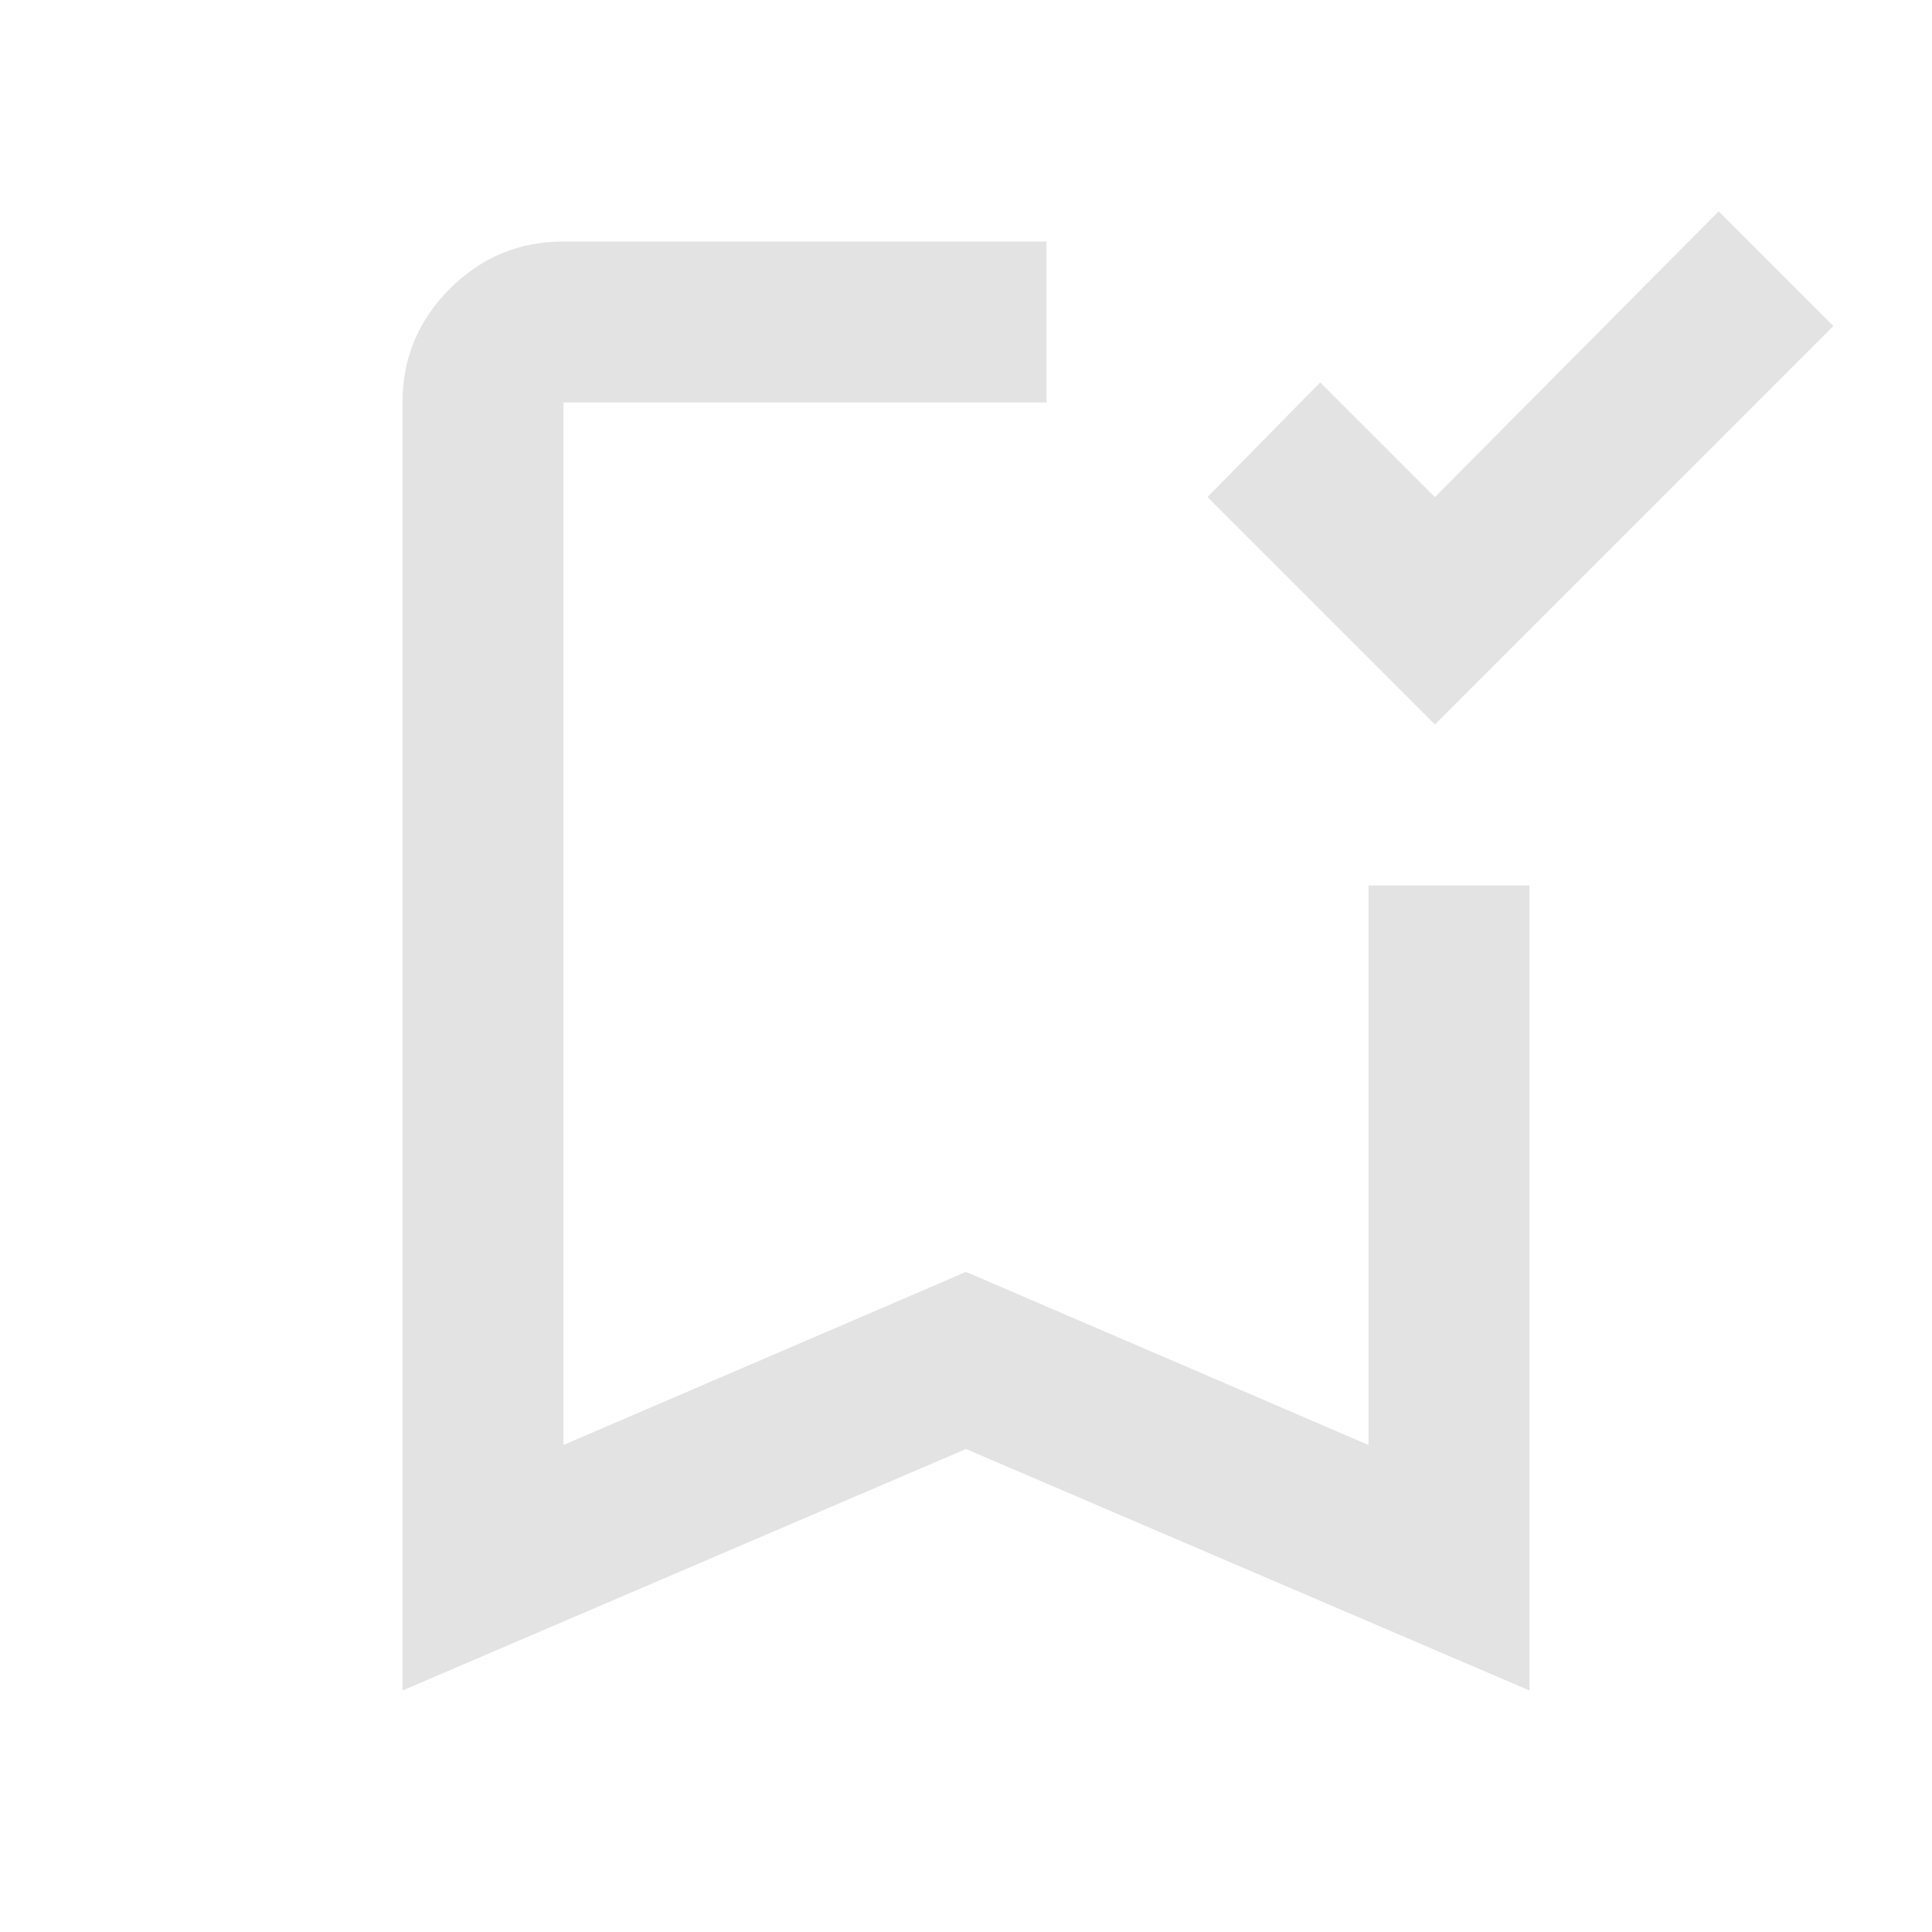
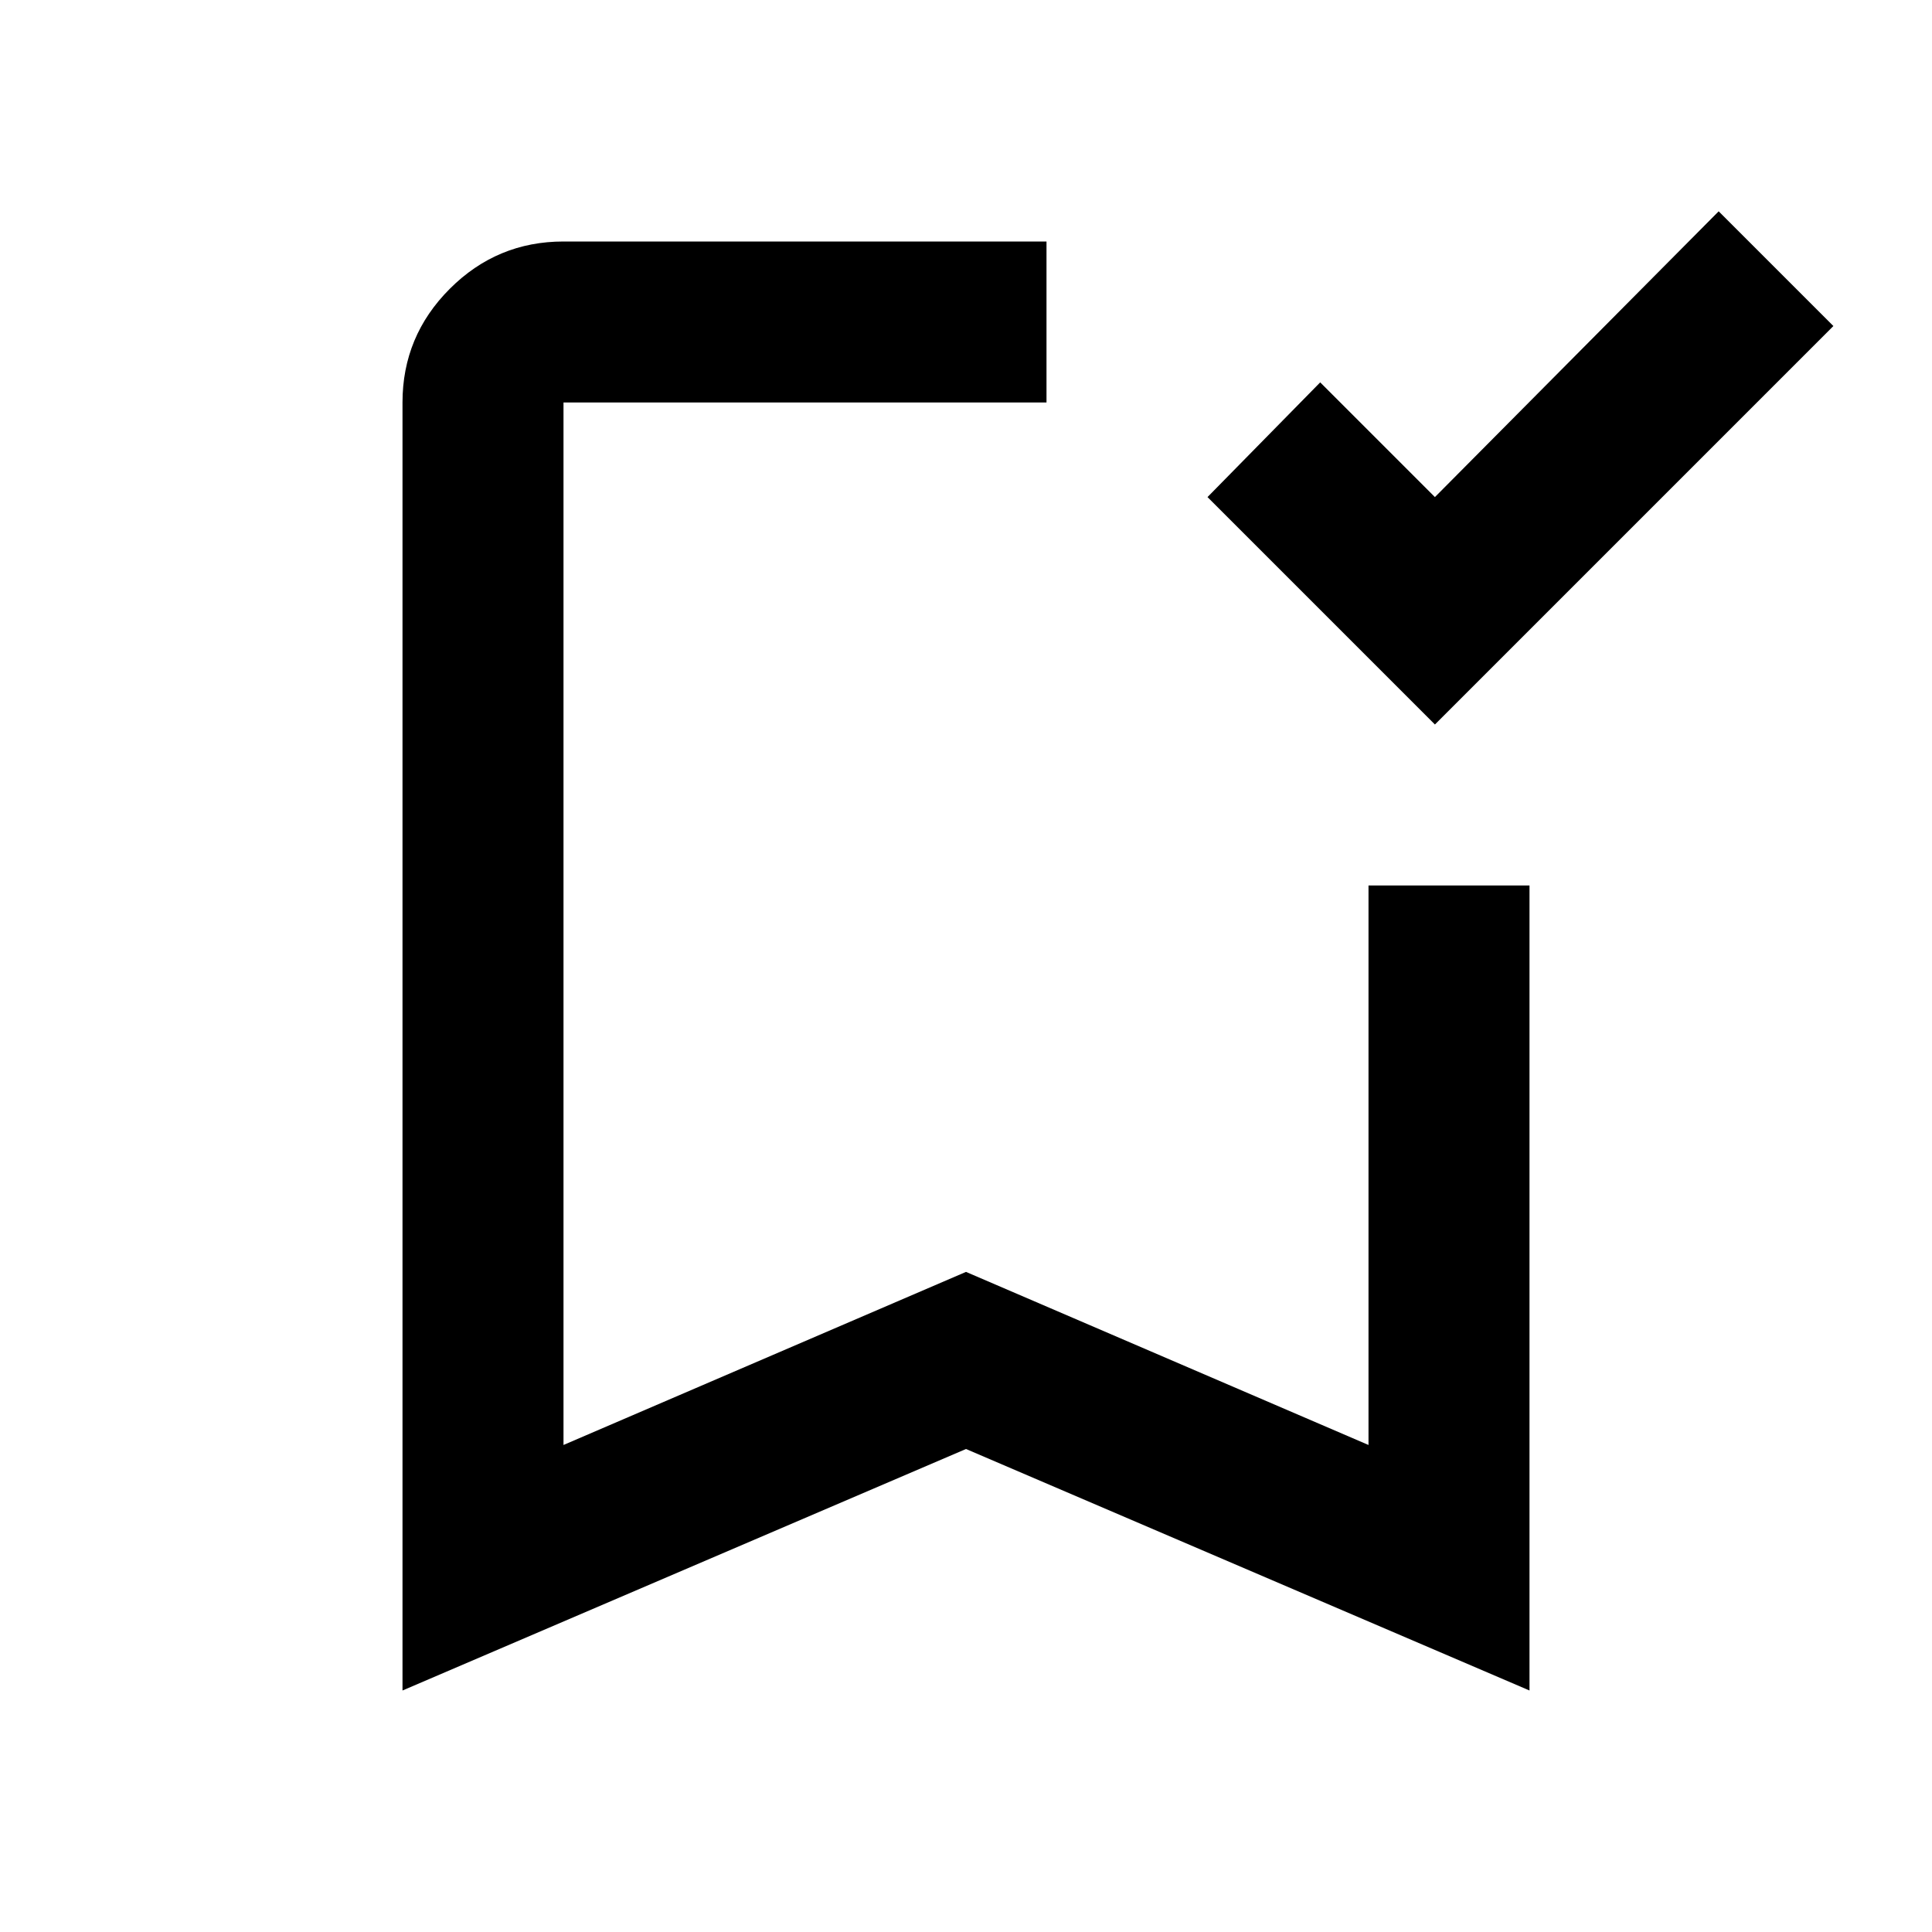
- <svg xmlns="http://www.w3.org/2000/svg" height="24px" viewBox="0 -960 960 960" width="24px" fill="#e3e3e3">
+ <svg xmlns="http://www.w3.org/2000/svg" height="24px" viewBox="0 -960 960 960" width="24px" fill="#000000">
  <path d="M713-600 600-713l56-57 57 57 141-142 57 57-198 198ZM200-120v-640q0-33 23.5-56.5T280-840h240v80H280v518l200-86 200 86v-278h80v400L480-240 200-120Zm80-640h240-240Z" />
</svg>
